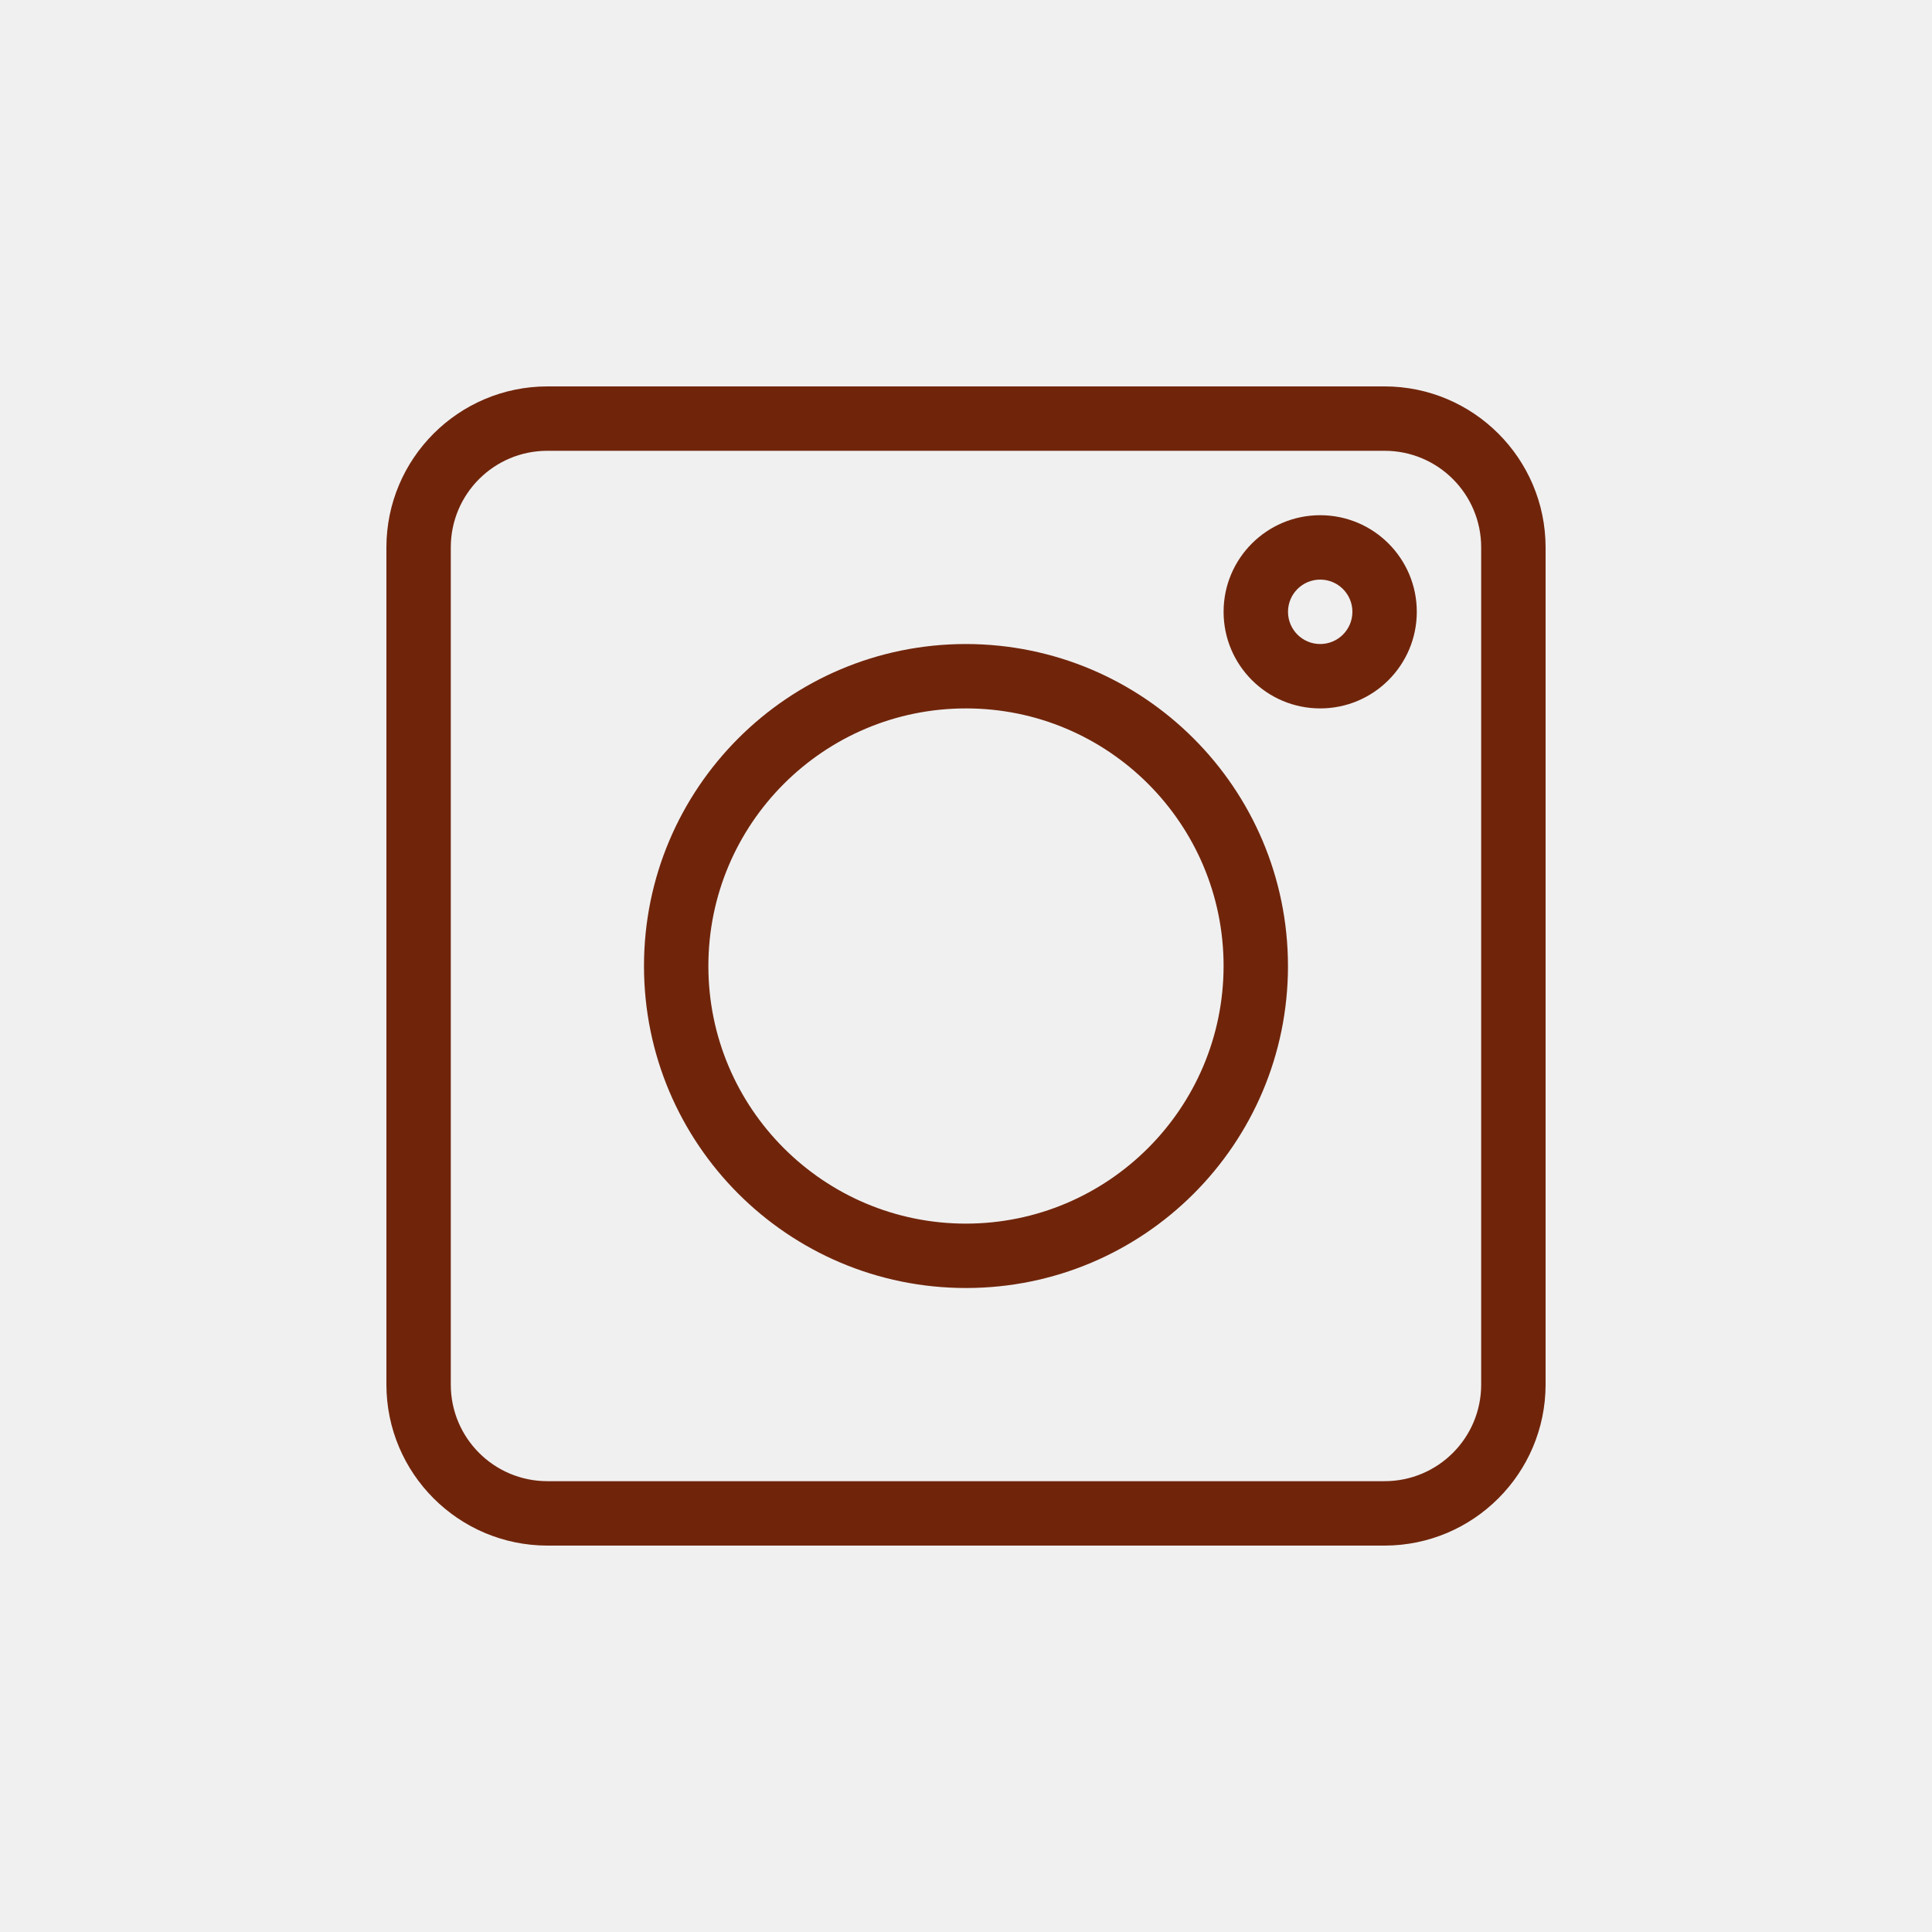
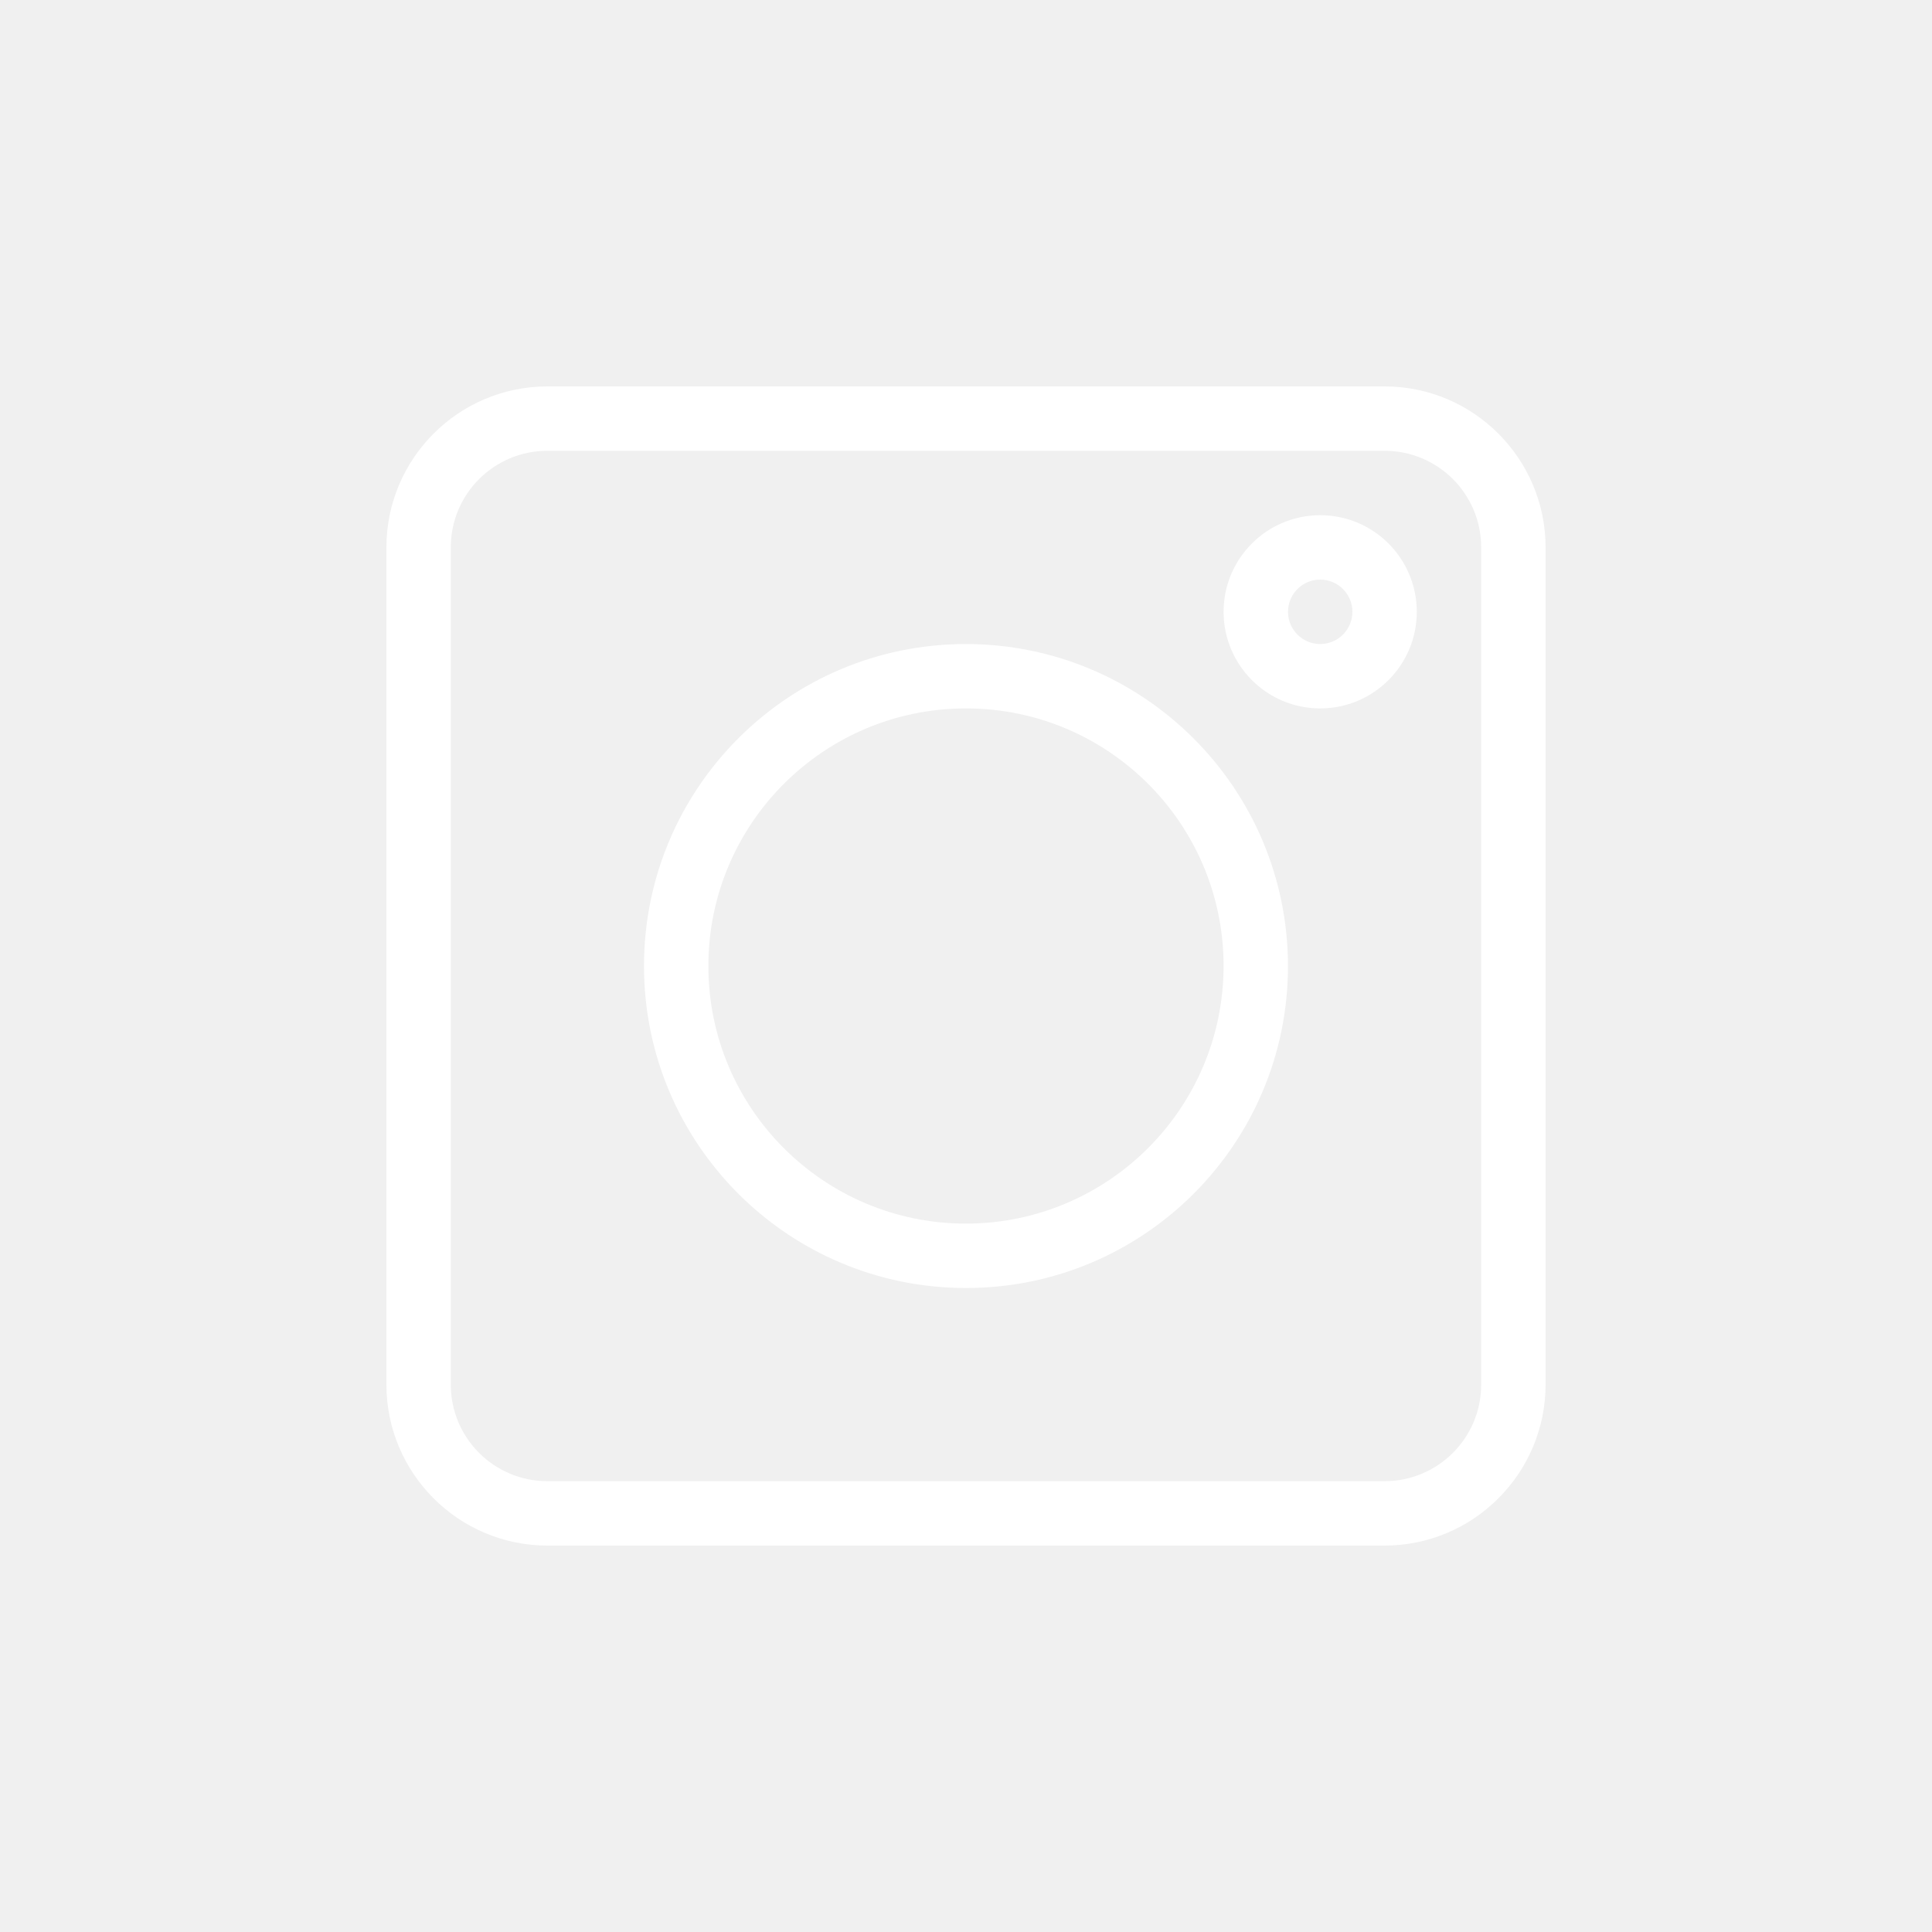
<svg xmlns="http://www.w3.org/2000/svg" width="58" height="58" viewBox="0 0 58 58" fill="none">
-   <path d="M41.566 11.6H16.433C13.765 11.603 11.603 13.765 11.6 16.433V41.566C11.603 44.234 13.765 46.396 16.433 46.4H41.566C44.234 46.396 46.396 44.234 46.4 41.566V16.433C46.396 13.765 44.234 11.603 41.566 11.6ZM44.466 41.566C44.466 43.168 43.168 44.466 41.566 44.466H16.433C14.831 44.466 13.533 43.168 13.533 41.566V16.433C13.533 14.831 14.831 13.533 16.433 13.533H41.566C43.168 13.533 44.466 14.831 44.466 16.433V41.566Z" fill="#70250B" />
-   <path d="M29 19.334C23.661 19.334 19.333 23.662 19.333 29.001C19.333 34.34 23.661 38.667 29 38.667C34.339 38.667 38.666 34.34 38.666 29.001C38.661 23.664 34.336 19.34 29 19.334ZM29 36.734C24.729 36.734 21.266 33.272 21.266 29.001C21.266 24.73 24.729 21.267 29 21.267C33.271 21.267 36.733 24.73 36.733 29.001C36.728 33.27 33.269 36.729 29 36.734Z" fill="#70250B" />
-   <path d="M39.633 15.467C38.032 15.467 36.733 16.765 36.733 18.367C36.733 19.968 38.032 21.267 39.633 21.267C41.235 21.267 42.533 19.968 42.533 18.367C42.533 16.765 41.235 15.467 39.633 15.467ZM39.633 19.334C39.1 19.334 38.667 18.901 38.667 18.367C38.667 17.833 39.1 17.4 39.633 17.4C40.167 17.4 40.6 17.833 40.6 18.367C40.6 18.901 40.167 19.334 39.633 19.334Z" fill="#70250B" />
+   <path d="M41.566 11.6H16.433C13.765 11.603 11.603 13.765 11.6 16.433V41.566C11.603 44.234 13.765 46.396 16.433 46.4H41.566C44.234 46.396 46.396 44.234 46.4 41.566V16.433C46.396 13.765 44.234 11.603 41.566 11.6ZM44.466 41.566C44.466 43.168 43.168 44.466 41.566 44.466H16.433C14.831 44.466 13.533 43.168 13.533 41.566V16.433C13.533 14.831 14.831 13.533 16.433 13.533H41.566C43.168 13.533 44.466 14.831 44.466 16.433V41.566Z" fill="#FFFFFF" />
+   <path d="M29 19.334C23.661 19.334 19.333 23.662 19.333 29.001C19.333 34.34 23.661 38.667 29 38.667C34.339 38.667 38.666 34.34 38.666 29.001C38.661 23.664 34.336 19.34 29 19.334ZM29 36.734C24.729 36.734 21.266 33.272 21.266 29.001C21.266 24.73 24.729 21.267 29 21.267C33.271 21.267 36.733 24.73 36.733 29.001C36.728 33.27 33.269 36.729 29 36.734Z" fill="#FFFFFF" />
+   <path d="M39.633 15.467C38.032 15.467 36.733 16.765 36.733 18.367C36.733 19.968 38.032 21.267 39.633 21.267C41.235 21.267 42.533 19.968 42.533 18.367C42.533 16.765 41.235 15.467 39.633 15.467ZM39.633 19.334C39.1 19.334 38.667 18.901 38.667 18.367C38.667 17.833 39.1 17.4 39.633 17.4C40.167 17.4 40.6 17.833 40.6 18.367C40.6 18.901 40.167 19.334 39.633 19.334Z" fill="#FFFFFF" />
</svg>
